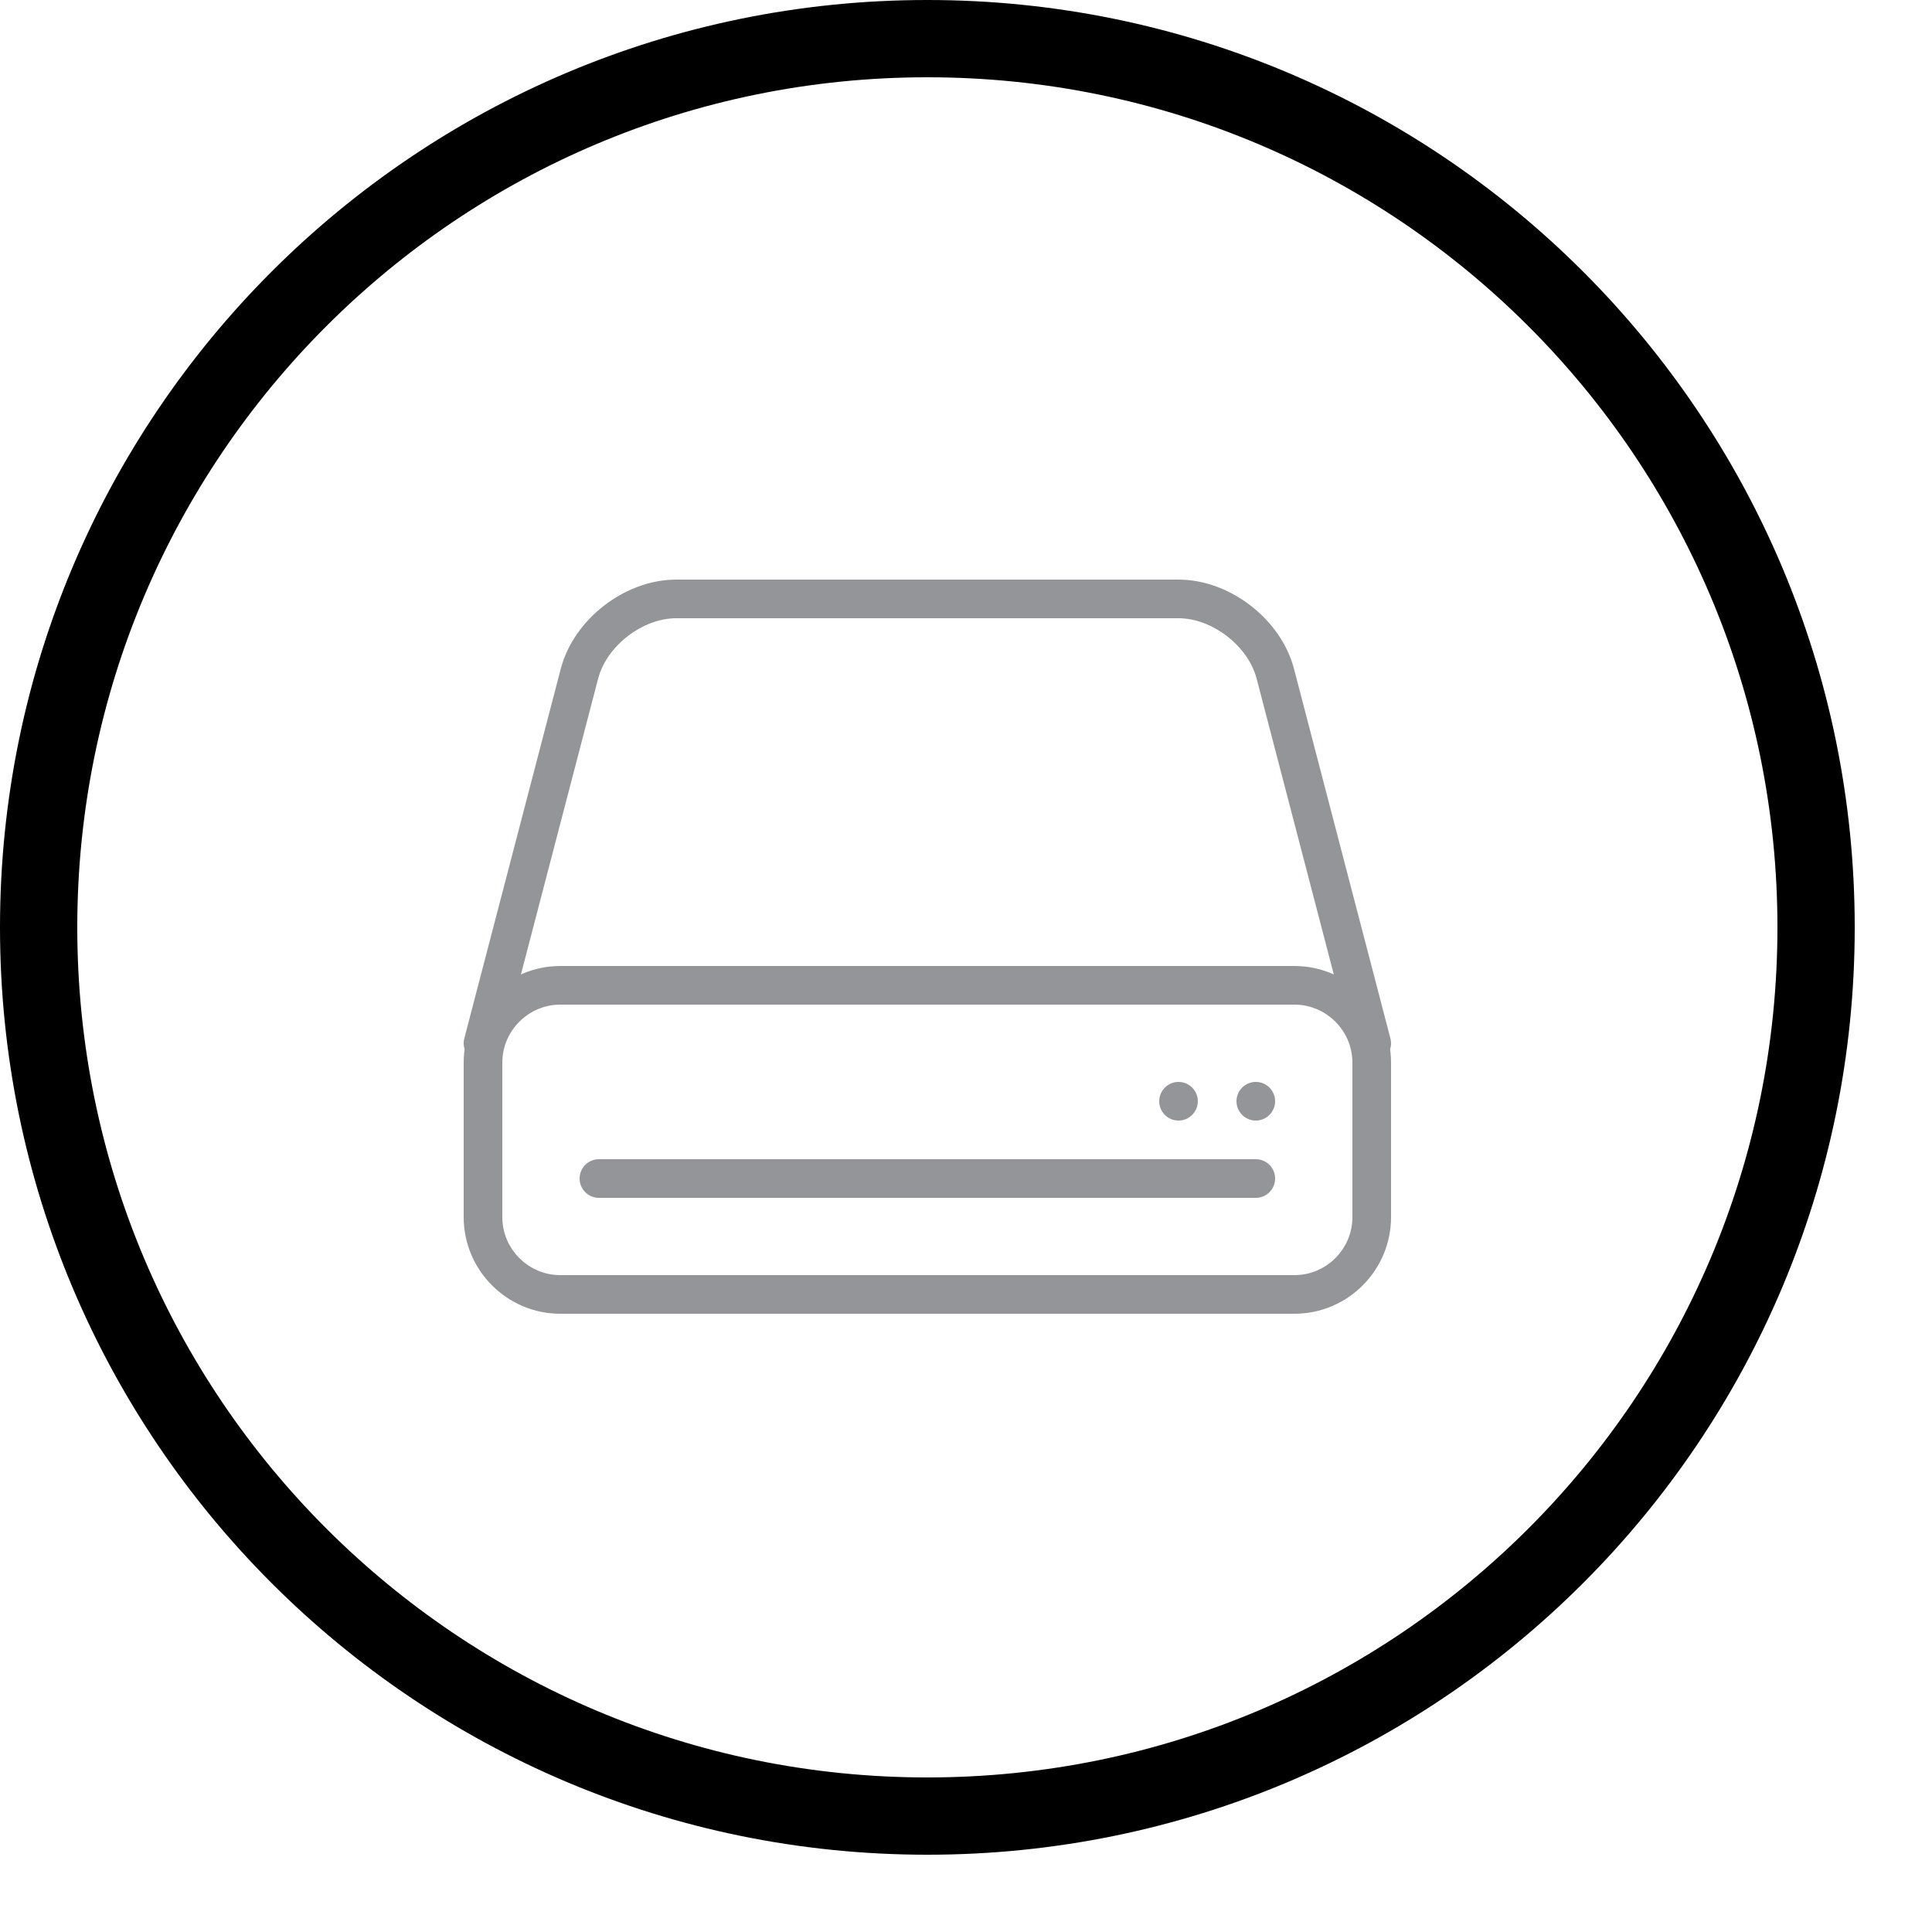
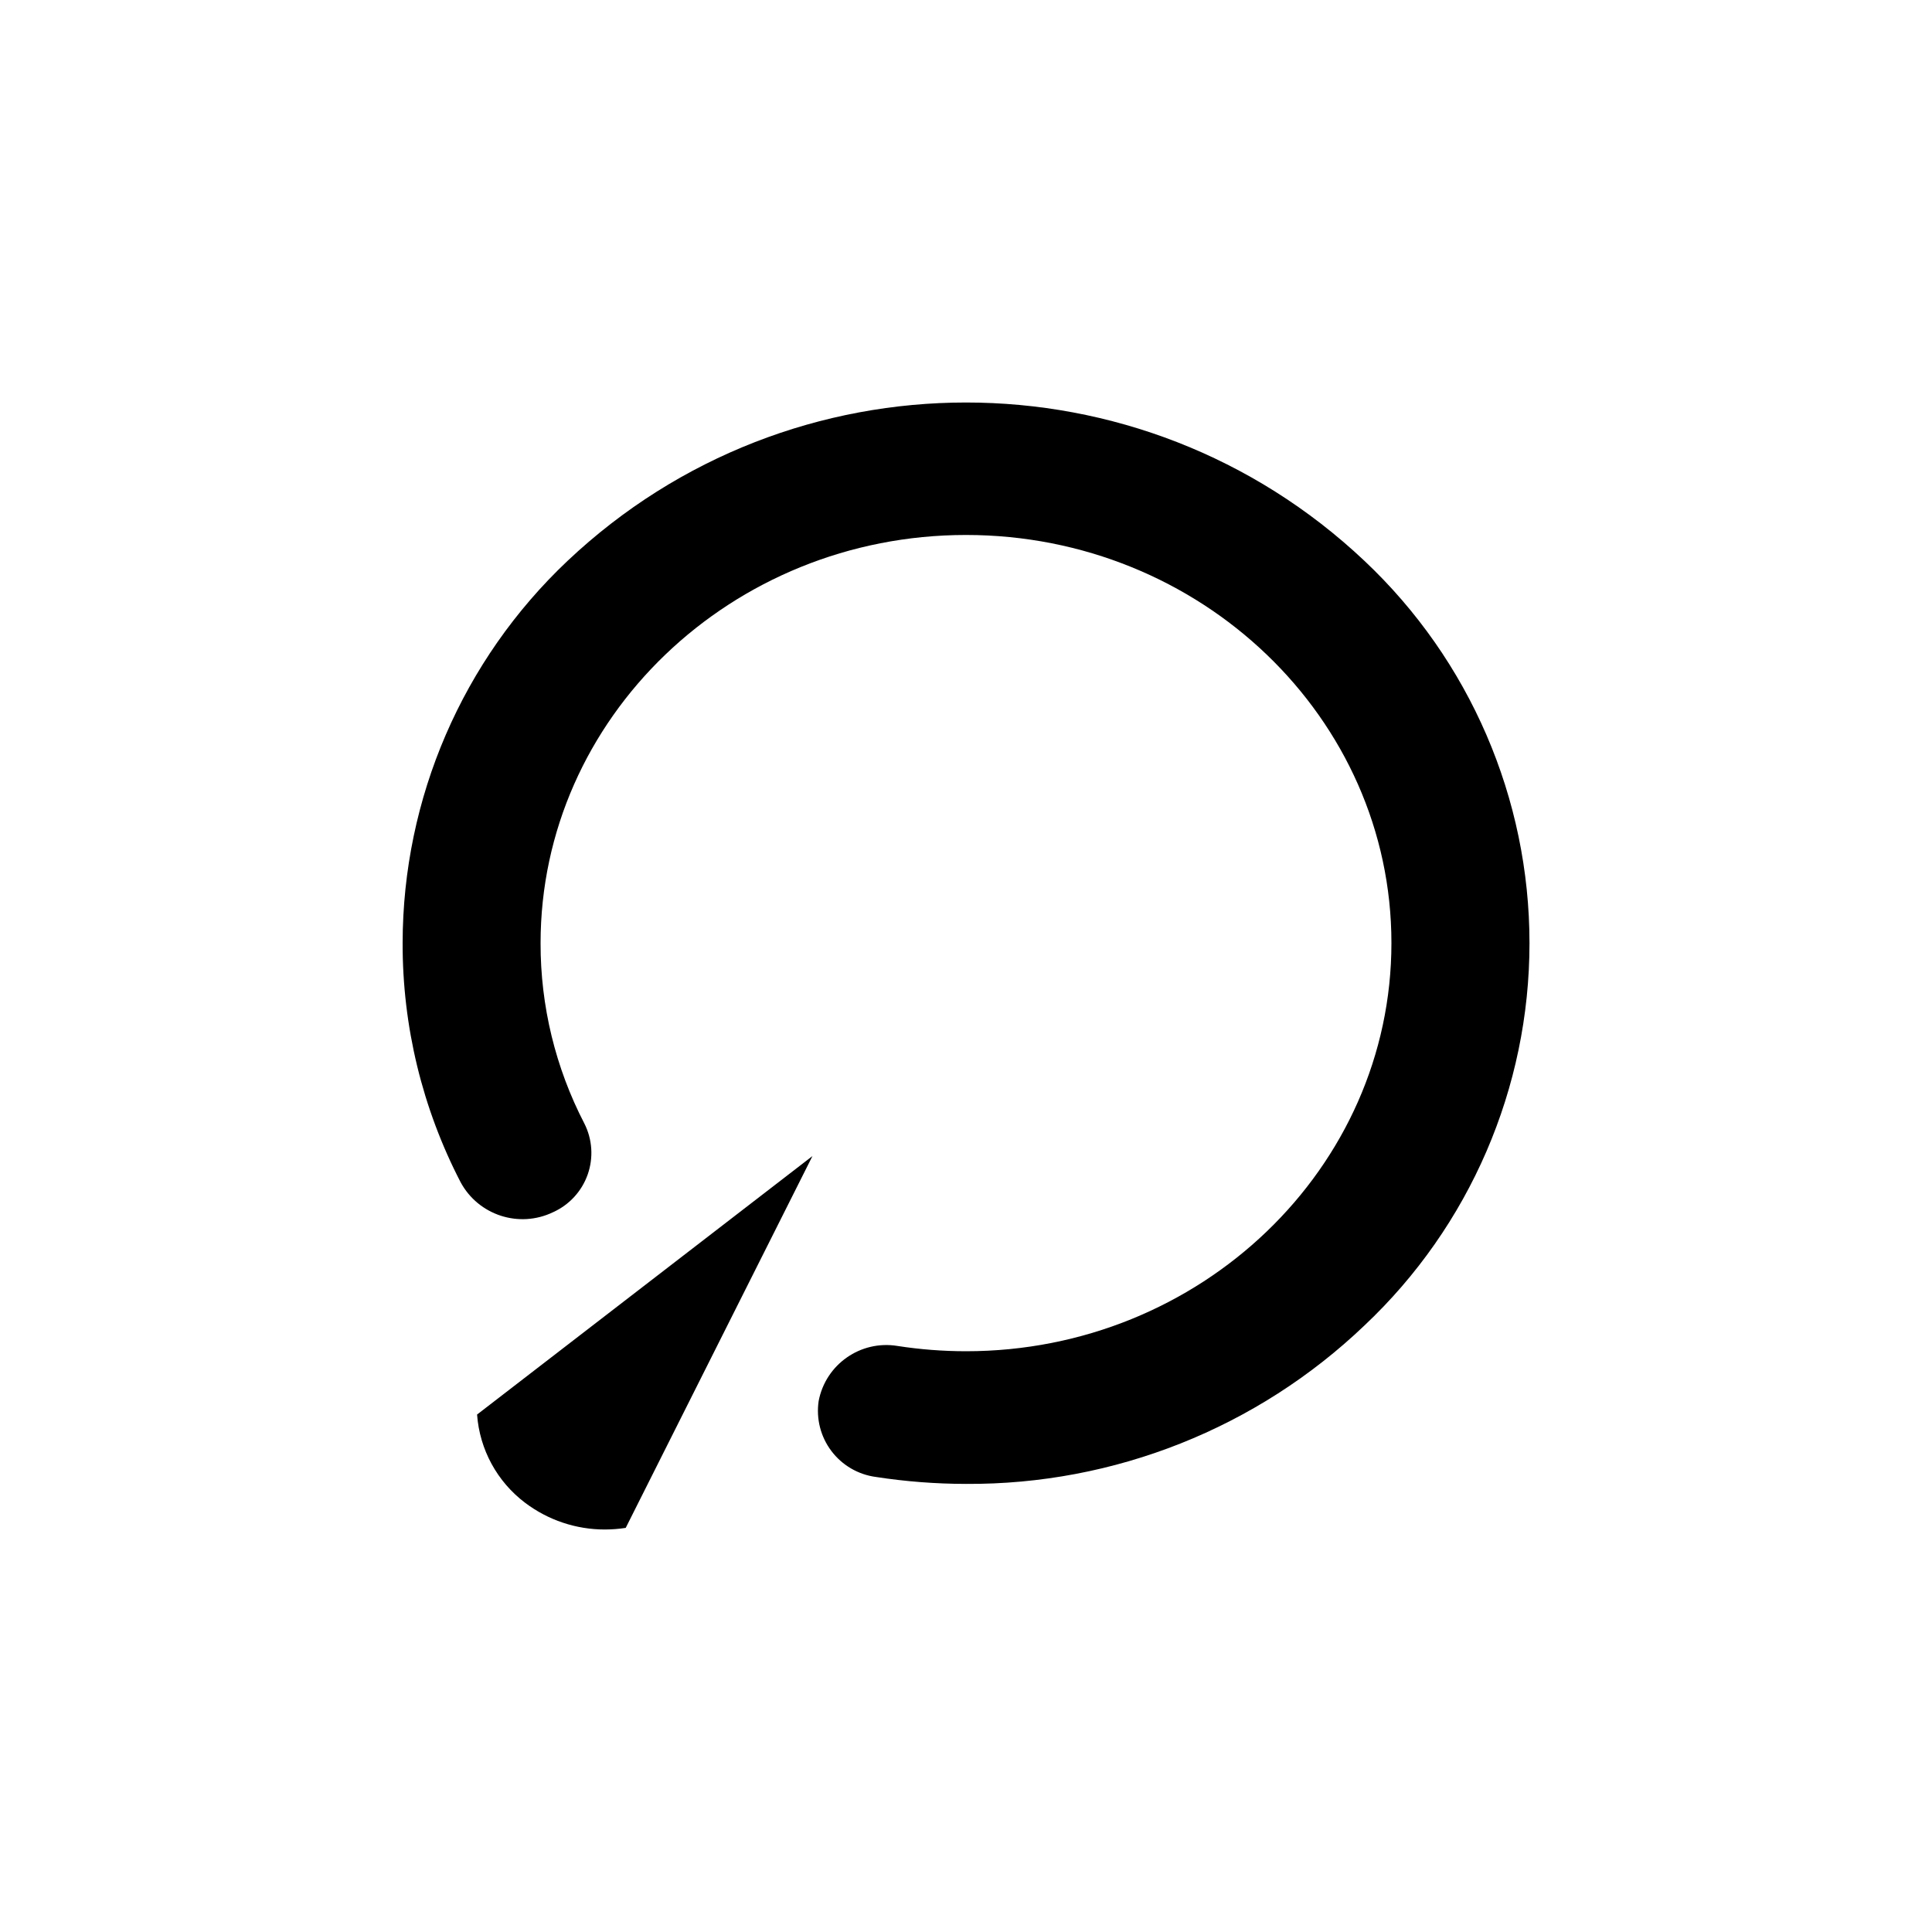
- <svg xmlns="http://www.w3.org/2000/svg" width="50" height="50" viewBox="0 0 50 50" version="1.1">
-   <defs>
-     <circle id="path-1" cx="24" cy="24" r="24" />
-   </defs>
-   <g id="ui-kit---1440" stroke="none" stroke-width="1" fill="none" fill-rule="evenodd">
-     <g id="sticker-sheet" transform="translate(-267, -93)">
-       <g id="create:dropdown" transform="translate(251, 73)">
-         <g id="volume">
-           <g id="icon" transform="translate(16, 20)">
-             <g id="Oval-2">
-               <circle stroke="currentColor" stroke-width="2" cx="24" cy="24" r="23" class="outerCircle" />
-             </g>
-             <g id="Group-14" transform="translate(12, 15)" class="insidePath">
-               <path d="M23.5,16.5 C23.5,17.6 22.601,18.5 21.5,18.5 L2.5,18.5 C1.4,18.5 0.5,17.6 0.5,16.5 L0.5,12.5 C0.5,11.4 1.4,10.5 2.5,10.5 L21.5,10.5 C22.601,10.5 23.5,11.4 23.5,12.5 L23.5,16.5 L23.5,16.5 Z" id="Stroke-2084" stroke="#939598" stroke-linecap="round" stroke-linejoin="round" />
-               <path d="M3.5,15.5 L20.5,15.5" id="Stroke-2085" stroke="#939598" stroke-linecap="round" stroke-linejoin="round" />
-               <path d="M20.5,13 C20.224,13 20,13.225 20,13.5 C20,13.775 20.224,14 20.5,14 C20.776,14 21,13.775 21,13.5 C21,13.225 20.776,13 20.5,13" id="Fill-2086" fill="#939598" />
-               <path d="M18.5,13 C18.224,13 18,13.225 18,13.5 C18,13.775 18.224,14 18.5,14 C18.776,14 19,13.775 19,13.5 C19,13.225 18.776,13 18.5,13" id="Fill-2087" fill="#939598" />
-               <path d="M23.5,12 L21.005,2.436 C20.727,1.371 19.601,0.5 18.5,0.5 L5.5,0.5 C4.4,0.5 3.273,1.371 2.996,2.436 L0.5,12" id="Stroke-2088" stroke="#939598" stroke-linecap="round" stroke-linejoin="round" />
-             </g>
-           </g>
-         </g>
-       </g>
-     </g>
-   </g>
+ <svg xmlns="http://www.w3.org/2000/svg" viewBox="0 0 300 300">
+   <path d="m74.08 219.65a18.88 18.88 0 0 0 7.47 13.71 20.51 20.51 0 0 0 12.38 4.14 21.86 21.86 0 0 0 3.23-.25l29-57.74zm75.92 10.77a92.5 92.5 0 0 1 -14-1.08 10.36 10.36 0 0 1 -8.88-11.79 10.7 10.7 0 0 1 12.25-8.55 69.68 69.68 0 0 0 10.63.82c36.43 0 66.06-28.44 66.06-63.39s-29.63-63.36-66.06-63.36-66.06 28.43-66.06 63.39a60.59 60.59 0 0 0 6.8 28 10.1 10.1 0 0 1 -4.86 13.77 10.93 10.93 0 0 1 -14.36-4.66 80.33 80.33 0 0 1 -9-37.16 81.73 81.73 0 0 1 25.61-59.32 90.13 90.13 0 0 1 123.74 0 81.57 81.57 0 0 1 0 118.73 88.81 88.81 0 0 1 -61.87 24.6z" fill="currentColor" fill-rule="evenodd" />
</svg>
